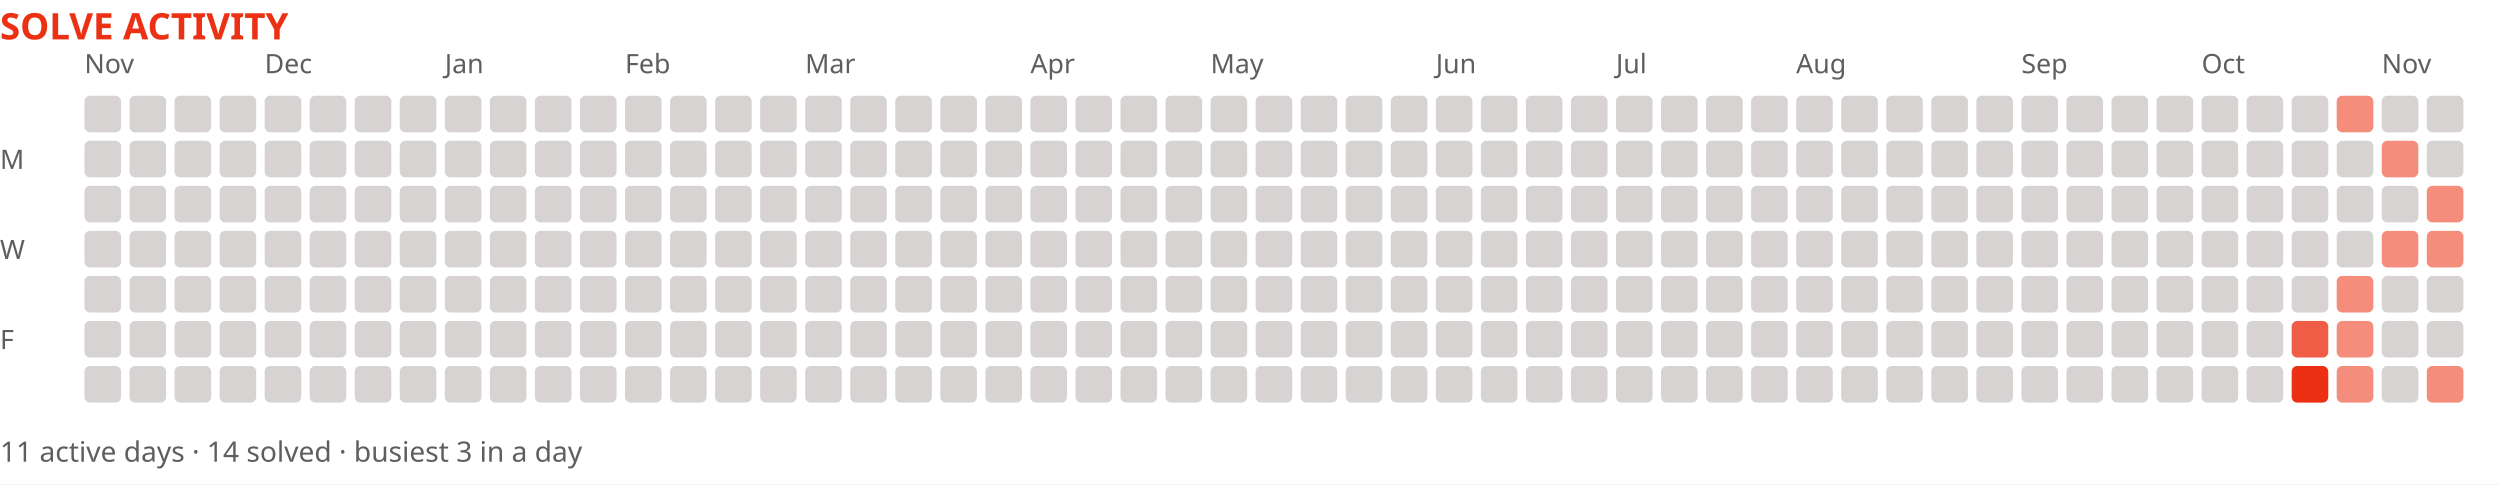
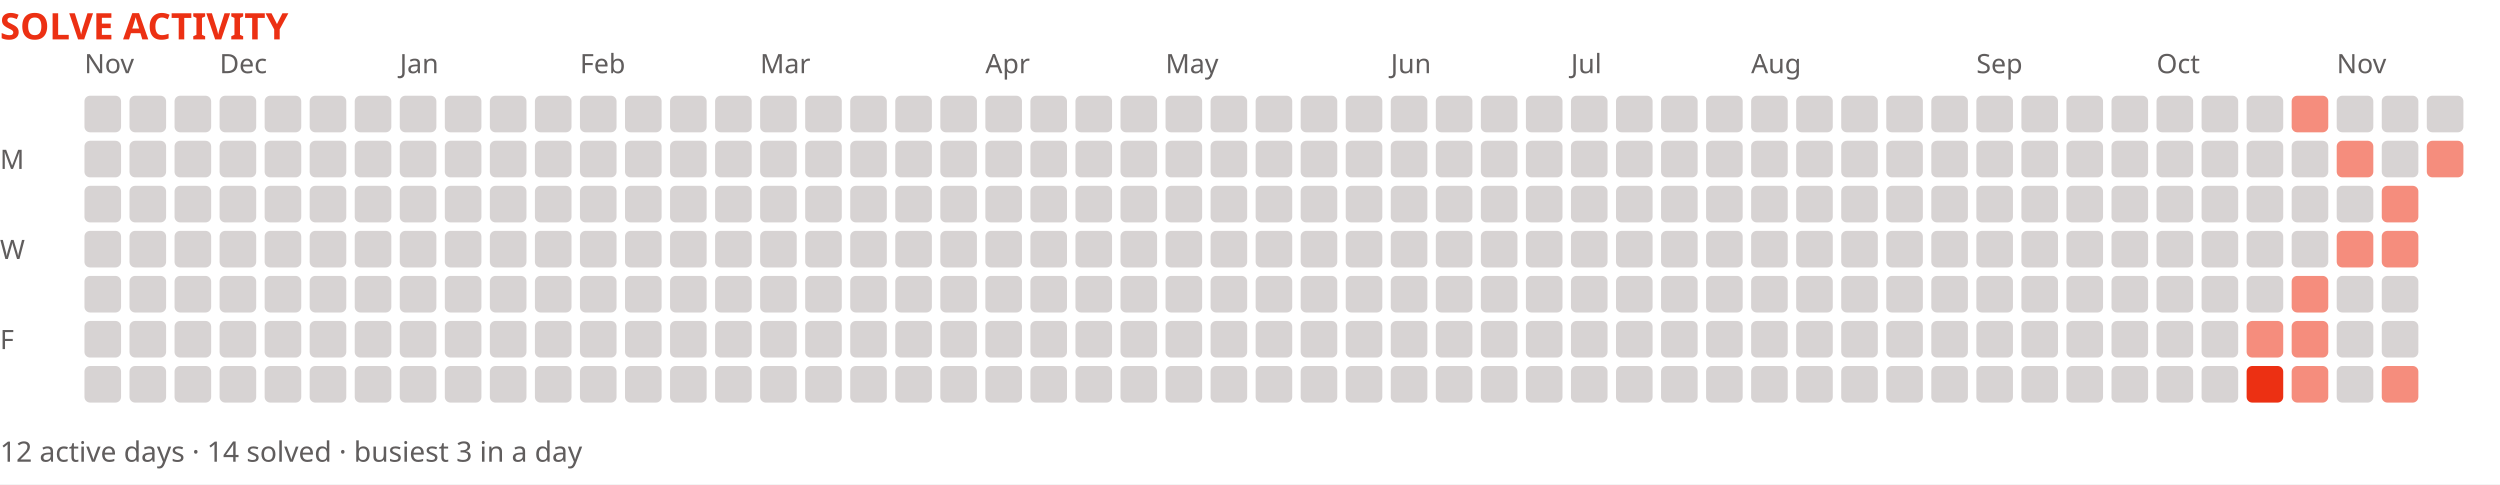
<svg xmlns="http://www.w3.org/2000/svg" width="888" height="172" viewBox="0 0 888 172" role="img" aria-label="Solve activity over the last year">
  <rect width="888" height="172" fill="#ffffff" />
  <text x="0" y="14" font-family="system-ui,sans-serif" font-size="13" font-weight="700" fill="#ec3013">SOLVE ACTIVITY</text>
  <text x="30" y="26" font-family="system-ui,sans-serif" font-size="9.5" fill="#605d5d">Nov</text>
-   <text x="94" y="26" font-family="system-ui,sans-serif" font-size="9.5" fill="#605d5d">Dec</text>
-   <text x="158" y="26" font-family="system-ui,sans-serif" font-size="9.5" fill="#605d5d">Jan</text>
-   <text x="222" y="26" font-family="system-ui,sans-serif" font-size="9.5" fill="#605d5d">Feb</text>
-   <text x="286" y="26" font-family="system-ui,sans-serif" font-size="9.5" fill="#605d5d">Mar</text>
-   <text x="366" y="26" font-family="system-ui,sans-serif" font-size="9.5" fill="#605d5d">Apr</text>
-   <text x="430" y="26" font-family="system-ui,sans-serif" font-size="9.5" fill="#605d5d">May</text>
-   <text x="510" y="26" font-family="system-ui,sans-serif" font-size="9.5" fill="#605d5d">Jun</text>
-   <text x="574" y="26" font-family="system-ui,sans-serif" font-size="9.5" fill="#605d5d">Jul</text>
-   <text x="638" y="26" font-family="system-ui,sans-serif" font-size="9.5" fill="#605d5d">Aug</text>
-   <text x="718" y="26" font-family="system-ui,sans-serif" font-size="9.5" fill="#605d5d">Sep</text>
-   <text x="782" y="26" font-family="system-ui,sans-serif" font-size="9.5" fill="#605d5d">Oct</text>
-   <text x="846" y="26" font-family="system-ui,sans-serif" font-size="9.5" fill="#605d5d">Nov</text>
+   <text x="78" y="26" font-family="system-ui,sans-serif" font-size="9.5" fill="#605d5d">Dec</text>
+   <text x="142" y="26" font-family="system-ui,sans-serif" font-size="9.5" fill="#605d5d">Jan</text>
+   <text x="206" y="26" font-family="system-ui,sans-serif" font-size="9.5" fill="#605d5d">Feb</text>
+   <text x="270" y="26" font-family="system-ui,sans-serif" font-size="9.5" fill="#605d5d">Mar</text>
+   <text x="350" y="26" font-family="system-ui,sans-serif" font-size="9.5" fill="#605d5d">Apr</text>
+   <text x="414" y="26" font-family="system-ui,sans-serif" font-size="9.5" fill="#605d5d">May</text>
+   <text x="494" y="26" font-family="system-ui,sans-serif" font-size="9.5" fill="#605d5d">Jun</text>
+   <text x="558" y="26" font-family="system-ui,sans-serif" font-size="9.5" fill="#605d5d">Jul</text>
+   <text x="622" y="26" font-family="system-ui,sans-serif" font-size="9.5" fill="#605d5d">Aug</text>
+   <text x="702" y="26" font-family="system-ui,sans-serif" font-size="9.5" fill="#605d5d">Sep</text>
+   <text x="766" y="26" font-family="system-ui,sans-serif" font-size="9.5" fill="#605d5d">Oct</text>
+   <text x="830" y="26" font-family="system-ui,sans-serif" font-size="9.5" fill="#605d5d">Nov</text>
  <text x="0" y="60" font-family="system-ui,sans-serif" font-size="9.5" fill="#605d5d">M</text>
  <text x="0" y="92" font-family="system-ui,sans-serif" font-size="9.5" fill="#605d5d">W</text>
  <text x="0" y="124" font-family="system-ui,sans-serif" font-size="9.5" fill="#605d5d">F</text>
  <rect x="30" y="34" width="13" height="13" fill="#d7d3d3" rx="2" />
  <rect x="30" y="50" width="13" height="13" fill="#d7d3d3" rx="2" />
  <rect x="30" y="66" width="13" height="13" fill="#d7d3d3" rx="2" />
  <rect x="30" y="82" width="13" height="13" fill="#d7d3d3" rx="2" />
  <rect x="30" y="98" width="13" height="13" fill="#d7d3d3" rx="2" />
  <rect x="30" y="114" width="13" height="13" fill="#d7d3d3" rx="2" />
  <rect x="30" y="130" width="13" height="13" fill="#d7d3d3" rx="2" />
  <rect x="46" y="34" width="13" height="13" fill="#d7d3d3" rx="2" />
  <rect x="46" y="50" width="13" height="13" fill="#d7d3d3" rx="2" />
  <rect x="46" y="66" width="13" height="13" fill="#d7d3d3" rx="2" />
  <rect x="46" y="82" width="13" height="13" fill="#d7d3d3" rx="2" />
  <rect x="46" y="98" width="13" height="13" fill="#d7d3d3" rx="2" />
  <rect x="46" y="114" width="13" height="13" fill="#d7d3d3" rx="2" />
  <rect x="46" y="130" width="13" height="13" fill="#d7d3d3" rx="2" />
  <rect x="62" y="34" width="13" height="13" fill="#d7d3d3" rx="2" />
  <rect x="62" y="50" width="13" height="13" fill="#d7d3d3" rx="2" />
  <rect x="62" y="66" width="13" height="13" fill="#d7d3d3" rx="2" />
  <rect x="62" y="82" width="13" height="13" fill="#d7d3d3" rx="2" />
  <rect x="62" y="98" width="13" height="13" fill="#d7d3d3" rx="2" />
  <rect x="62" y="114" width="13" height="13" fill="#d7d3d3" rx="2" />
  <rect x="62" y="130" width="13" height="13" fill="#d7d3d3" rx="2" />
  <rect x="78" y="34" width="13" height="13" fill="#d7d3d3" rx="2" />
  <rect x="78" y="50" width="13" height="13" fill="#d7d3d3" rx="2" />
  <rect x="78" y="66" width="13" height="13" fill="#d7d3d3" rx="2" />
  <rect x="78" y="82" width="13" height="13" fill="#d7d3d3" rx="2" />
  <rect x="78" y="98" width="13" height="13" fill="#d7d3d3" rx="2" />
  <rect x="78" y="114" width="13" height="13" fill="#d7d3d3" rx="2" />
  <rect x="78" y="130" width="13" height="13" fill="#d7d3d3" rx="2" />
  <rect x="94" y="34" width="13" height="13" fill="#d7d3d3" rx="2" />
  <rect x="94" y="50" width="13" height="13" fill="#d7d3d3" rx="2" />
  <rect x="94" y="66" width="13" height="13" fill="#d7d3d3" rx="2" />
  <rect x="94" y="82" width="13" height="13" fill="#d7d3d3" rx="2" />
  <rect x="94" y="98" width="13" height="13" fill="#d7d3d3" rx="2" />
  <rect x="94" y="114" width="13" height="13" fill="#d7d3d3" rx="2" />
  <rect x="94" y="130" width="13" height="13" fill="#d7d3d3" rx="2" />
  <rect x="110" y="34" width="13" height="13" fill="#d7d3d3" rx="2" />
  <rect x="110" y="50" width="13" height="13" fill="#d7d3d3" rx="2" />
  <rect x="110" y="66" width="13" height="13" fill="#d7d3d3" rx="2" />
  <rect x="110" y="82" width="13" height="13" fill="#d7d3d3" rx="2" />
  <rect x="110" y="98" width="13" height="13" fill="#d7d3d3" rx="2" />
  <rect x="110" y="114" width="13" height="13" fill="#d7d3d3" rx="2" />
  <rect x="110" y="130" width="13" height="13" fill="#d7d3d3" rx="2" />
  <rect x="126" y="34" width="13" height="13" fill="#d7d3d3" rx="2" />
  <rect x="126" y="50" width="13" height="13" fill="#d7d3d3" rx="2" />
  <rect x="126" y="66" width="13" height="13" fill="#d7d3d3" rx="2" />
  <rect x="126" y="82" width="13" height="13" fill="#d7d3d3" rx="2" />
  <rect x="126" y="98" width="13" height="13" fill="#d7d3d3" rx="2" />
  <rect x="126" y="114" width="13" height="13" fill="#d7d3d3" rx="2" />
  <rect x="126" y="130" width="13" height="13" fill="#d7d3d3" rx="2" />
  <rect x="142" y="34" width="13" height="13" fill="#d7d3d3" rx="2" />
  <rect x="142" y="50" width="13" height="13" fill="#d7d3d3" rx="2" />
  <rect x="142" y="66" width="13" height="13" fill="#d7d3d3" rx="2" />
  <rect x="142" y="82" width="13" height="13" fill="#d7d3d3" rx="2" />
  <rect x="142" y="98" width="13" height="13" fill="#d7d3d3" rx="2" />
  <rect x="142" y="114" width="13" height="13" fill="#d7d3d3" rx="2" />
  <rect x="142" y="130" width="13" height="13" fill="#d7d3d3" rx="2" />
  <rect x="158" y="34" width="13" height="13" fill="#d7d3d3" rx="2" />
  <rect x="158" y="50" width="13" height="13" fill="#d7d3d3" rx="2" />
  <rect x="158" y="66" width="13" height="13" fill="#d7d3d3" rx="2" />
  <rect x="158" y="82" width="13" height="13" fill="#d7d3d3" rx="2" />
  <rect x="158" y="98" width="13" height="13" fill="#d7d3d3" rx="2" />
  <rect x="158" y="114" width="13" height="13" fill="#d7d3d3" rx="2" />
  <rect x="158" y="130" width="13" height="13" fill="#d7d3d3" rx="2" />
  <rect x="174" y="34" width="13" height="13" fill="#d7d3d3" rx="2" />
  <rect x="174" y="50" width="13" height="13" fill="#d7d3d3" rx="2" />
  <rect x="174" y="66" width="13" height="13" fill="#d7d3d3" rx="2" />
  <rect x="174" y="82" width="13" height="13" fill="#d7d3d3" rx="2" />
  <rect x="174" y="98" width="13" height="13" fill="#d7d3d3" rx="2" />
  <rect x="174" y="114" width="13" height="13" fill="#d7d3d3" rx="2" />
  <rect x="174" y="130" width="13" height="13" fill="#d7d3d3" rx="2" />
  <rect x="190" y="34" width="13" height="13" fill="#d7d3d3" rx="2" />
  <rect x="190" y="50" width="13" height="13" fill="#d7d3d3" rx="2" />
  <rect x="190" y="66" width="13" height="13" fill="#d7d3d3" rx="2" />
  <rect x="190" y="82" width="13" height="13" fill="#d7d3d3" rx="2" />
  <rect x="190" y="98" width="13" height="13" fill="#d7d3d3" rx="2" />
  <rect x="190" y="114" width="13" height="13" fill="#d7d3d3" rx="2" />
  <rect x="190" y="130" width="13" height="13" fill="#d7d3d3" rx="2" />
  <rect x="206" y="34" width="13" height="13" fill="#d7d3d3" rx="2" />
  <rect x="206" y="50" width="13" height="13" fill="#d7d3d3" rx="2" />
  <rect x="206" y="66" width="13" height="13" fill="#d7d3d3" rx="2" />
  <rect x="206" y="82" width="13" height="13" fill="#d7d3d3" rx="2" />
  <rect x="206" y="98" width="13" height="13" fill="#d7d3d3" rx="2" />
  <rect x="206" y="114" width="13" height="13" fill="#d7d3d3" rx="2" />
  <rect x="206" y="130" width="13" height="13" fill="#d7d3d3" rx="2" />
  <rect x="222" y="34" width="13" height="13" fill="#d7d3d3" rx="2" />
  <rect x="222" y="50" width="13" height="13" fill="#d7d3d3" rx="2" />
  <rect x="222" y="66" width="13" height="13" fill="#d7d3d3" rx="2" />
  <rect x="222" y="82" width="13" height="13" fill="#d7d3d3" rx="2" />
  <rect x="222" y="98" width="13" height="13" fill="#d7d3d3" rx="2" />
  <rect x="222" y="114" width="13" height="13" fill="#d7d3d3" rx="2" />
  <rect x="222" y="130" width="13" height="13" fill="#d7d3d3" rx="2" />
  <rect x="238" y="34" width="13" height="13" fill="#d7d3d3" rx="2" />
  <rect x="238" y="50" width="13" height="13" fill="#d7d3d3" rx="2" />
  <rect x="238" y="66" width="13" height="13" fill="#d7d3d3" rx="2" />
  <rect x="238" y="82" width="13" height="13" fill="#d7d3d3" rx="2" />
  <rect x="238" y="98" width="13" height="13" fill="#d7d3d3" rx="2" />
  <rect x="238" y="114" width="13" height="13" fill="#d7d3d3" rx="2" />
  <rect x="238" y="130" width="13" height="13" fill="#d7d3d3" rx="2" />
  <rect x="254" y="34" width="13" height="13" fill="#d7d3d3" rx="2" />
  <rect x="254" y="50" width="13" height="13" fill="#d7d3d3" rx="2" />
  <rect x="254" y="66" width="13" height="13" fill="#d7d3d3" rx="2" />
  <rect x="254" y="82" width="13" height="13" fill="#d7d3d3" rx="2" />
  <rect x="254" y="98" width="13" height="13" fill="#d7d3d3" rx="2" />
  <rect x="254" y="114" width="13" height="13" fill="#d7d3d3" rx="2" />
  <rect x="254" y="130" width="13" height="13" fill="#d7d3d3" rx="2" />
  <rect x="270" y="34" width="13" height="13" fill="#d7d3d3" rx="2" />
  <rect x="270" y="50" width="13" height="13" fill="#d7d3d3" rx="2" />
  <rect x="270" y="66" width="13" height="13" fill="#d7d3d3" rx="2" />
  <rect x="270" y="82" width="13" height="13" fill="#d7d3d3" rx="2" />
  <rect x="270" y="98" width="13" height="13" fill="#d7d3d3" rx="2" />
  <rect x="270" y="114" width="13" height="13" fill="#d7d3d3" rx="2" />
  <rect x="270" y="130" width="13" height="13" fill="#d7d3d3" rx="2" />
  <rect x="286" y="34" width="13" height="13" fill="#d7d3d3" rx="2" />
  <rect x="286" y="50" width="13" height="13" fill="#d7d3d3" rx="2" />
  <rect x="286" y="66" width="13" height="13" fill="#d7d3d3" rx="2" />
  <rect x="286" y="82" width="13" height="13" fill="#d7d3d3" rx="2" />
  <rect x="286" y="98" width="13" height="13" fill="#d7d3d3" rx="2" />
  <rect x="286" y="114" width="13" height="13" fill="#d7d3d3" rx="2" />
  <rect x="286" y="130" width="13" height="13" fill="#d7d3d3" rx="2" />
  <rect x="302" y="34" width="13" height="13" fill="#d7d3d3" rx="2" />
  <rect x="302" y="50" width="13" height="13" fill="#d7d3d3" rx="2" />
  <rect x="302" y="66" width="13" height="13" fill="#d7d3d3" rx="2" />
  <rect x="302" y="82" width="13" height="13" fill="#d7d3d3" rx="2" />
  <rect x="302" y="98" width="13" height="13" fill="#d7d3d3" rx="2" />
  <rect x="302" y="114" width="13" height="13" fill="#d7d3d3" rx="2" />
  <rect x="302" y="130" width="13" height="13" fill="#d7d3d3" rx="2" />
  <rect x="318" y="34" width="13" height="13" fill="#d7d3d3" rx="2" />
  <rect x="318" y="50" width="13" height="13" fill="#d7d3d3" rx="2" />
  <rect x="318" y="66" width="13" height="13" fill="#d7d3d3" rx="2" />
  <rect x="318" y="82" width="13" height="13" fill="#d7d3d3" rx="2" />
  <rect x="318" y="98" width="13" height="13" fill="#d7d3d3" rx="2" />
  <rect x="318" y="114" width="13" height="13" fill="#d7d3d3" rx="2" />
  <rect x="318" y="130" width="13" height="13" fill="#d7d3d3" rx="2" />
  <rect x="334" y="34" width="13" height="13" fill="#d7d3d3" rx="2" />
  <rect x="334" y="50" width="13" height="13" fill="#d7d3d3" rx="2" />
  <rect x="334" y="66" width="13" height="13" fill="#d7d3d3" rx="2" />
  <rect x="334" y="82" width="13" height="13" fill="#d7d3d3" rx="2" />
  <rect x="334" y="98" width="13" height="13" fill="#d7d3d3" rx="2" />
  <rect x="334" y="114" width="13" height="13" fill="#d7d3d3" rx="2" />
  <rect x="334" y="130" width="13" height="13" fill="#d7d3d3" rx="2" />
  <rect x="350" y="34" width="13" height="13" fill="#d7d3d3" rx="2" />
  <rect x="350" y="50" width="13" height="13" fill="#d7d3d3" rx="2" />
  <rect x="350" y="66" width="13" height="13" fill="#d7d3d3" rx="2" />
  <rect x="350" y="82" width="13" height="13" fill="#d7d3d3" rx="2" />
  <rect x="350" y="98" width="13" height="13" fill="#d7d3d3" rx="2" />
  <rect x="350" y="114" width="13" height="13" fill="#d7d3d3" rx="2" />
  <rect x="350" y="130" width="13" height="13" fill="#d7d3d3" rx="2" />
  <rect x="366" y="34" width="13" height="13" fill="#d7d3d3" rx="2" />
  <rect x="366" y="50" width="13" height="13" fill="#d7d3d3" rx="2" />
  <rect x="366" y="66" width="13" height="13" fill="#d7d3d3" rx="2" />
  <rect x="366" y="82" width="13" height="13" fill="#d7d3d3" rx="2" />
  <rect x="366" y="98" width="13" height="13" fill="#d7d3d3" rx="2" />
  <rect x="366" y="114" width="13" height="13" fill="#d7d3d3" rx="2" />
  <rect x="366" y="130" width="13" height="13" fill="#d7d3d3" rx="2" />
  <rect x="382" y="34" width="13" height="13" fill="#d7d3d3" rx="2" />
  <rect x="382" y="50" width="13" height="13" fill="#d7d3d3" rx="2" />
  <rect x="382" y="66" width="13" height="13" fill="#d7d3d3" rx="2" />
  <rect x="382" y="82" width="13" height="13" fill="#d7d3d3" rx="2" />
  <rect x="382" y="98" width="13" height="13" fill="#d7d3d3" rx="2" />
  <rect x="382" y="114" width="13" height="13" fill="#d7d3d3" rx="2" />
  <rect x="382" y="130" width="13" height="13" fill="#d7d3d3" rx="2" />
  <rect x="398" y="34" width="13" height="13" fill="#d7d3d3" rx="2" />
  <rect x="398" y="50" width="13" height="13" fill="#d7d3d3" rx="2" />
  <rect x="398" y="66" width="13" height="13" fill="#d7d3d3" rx="2" />
  <rect x="398" y="82" width="13" height="13" fill="#d7d3d3" rx="2" />
  <rect x="398" y="98" width="13" height="13" fill="#d7d3d3" rx="2" />
  <rect x="398" y="114" width="13" height="13" fill="#d7d3d3" rx="2" />
  <rect x="398" y="130" width="13" height="13" fill="#d7d3d3" rx="2" />
  <rect x="414" y="34" width="13" height="13" fill="#d7d3d3" rx="2" />
  <rect x="414" y="50" width="13" height="13" fill="#d7d3d3" rx="2" />
  <rect x="414" y="66" width="13" height="13" fill="#d7d3d3" rx="2" />
  <rect x="414" y="82" width="13" height="13" fill="#d7d3d3" rx="2" />
  <rect x="414" y="98" width="13" height="13" fill="#d7d3d3" rx="2" />
  <rect x="414" y="114" width="13" height="13" fill="#d7d3d3" rx="2" />
  <rect x="414" y="130" width="13" height="13" fill="#d7d3d3" rx="2" />
  <rect x="430" y="34" width="13" height="13" fill="#d7d3d3" rx="2" />
  <rect x="430" y="50" width="13" height="13" fill="#d7d3d3" rx="2" />
  <rect x="430" y="66" width="13" height="13" fill="#d7d3d3" rx="2" />
  <rect x="430" y="82" width="13" height="13" fill="#d7d3d3" rx="2" />
  <rect x="430" y="98" width="13" height="13" fill="#d7d3d3" rx="2" />
  <rect x="430" y="114" width="13" height="13" fill="#d7d3d3" rx="2" />
  <rect x="430" y="130" width="13" height="13" fill="#d7d3d3" rx="2" />
  <rect x="446" y="34" width="13" height="13" fill="#d7d3d3" rx="2" />
  <rect x="446" y="50" width="13" height="13" fill="#d7d3d3" rx="2" />
  <rect x="446" y="66" width="13" height="13" fill="#d7d3d3" rx="2" />
  <rect x="446" y="82" width="13" height="13" fill="#d7d3d3" rx="2" />
  <rect x="446" y="98" width="13" height="13" fill="#d7d3d3" rx="2" />
  <rect x="446" y="114" width="13" height="13" fill="#d7d3d3" rx="2" />
  <rect x="446" y="130" width="13" height="13" fill="#d7d3d3" rx="2" />
  <rect x="462" y="34" width="13" height="13" fill="#d7d3d3" rx="2" />
  <rect x="462" y="50" width="13" height="13" fill="#d7d3d3" rx="2" />
  <rect x="462" y="66" width="13" height="13" fill="#d7d3d3" rx="2" />
  <rect x="462" y="82" width="13" height="13" fill="#d7d3d3" rx="2" />
  <rect x="462" y="98" width="13" height="13" fill="#d7d3d3" rx="2" />
  <rect x="462" y="114" width="13" height="13" fill="#d7d3d3" rx="2" />
  <rect x="462" y="130" width="13" height="13" fill="#d7d3d3" rx="2" />
  <rect x="478" y="34" width="13" height="13" fill="#d7d3d3" rx="2" />
  <rect x="478" y="50" width="13" height="13" fill="#d7d3d3" rx="2" />
  <rect x="478" y="66" width="13" height="13" fill="#d7d3d3" rx="2" />
  <rect x="478" y="82" width="13" height="13" fill="#d7d3d3" rx="2" />
  <rect x="478" y="98" width="13" height="13" fill="#d7d3d3" rx="2" />
  <rect x="478" y="114" width="13" height="13" fill="#d7d3d3" rx="2" />
  <rect x="478" y="130" width="13" height="13" fill="#d7d3d3" rx="2" />
  <rect x="494" y="34" width="13" height="13" fill="#d7d3d3" rx="2" />
  <rect x="494" y="50" width="13" height="13" fill="#d7d3d3" rx="2" />
  <rect x="494" y="66" width="13" height="13" fill="#d7d3d3" rx="2" />
  <rect x="494" y="82" width="13" height="13" fill="#d7d3d3" rx="2" />
  <rect x="494" y="98" width="13" height="13" fill="#d7d3d3" rx="2" />
  <rect x="494" y="114" width="13" height="13" fill="#d7d3d3" rx="2" />
  <rect x="494" y="130" width="13" height="13" fill="#d7d3d3" rx="2" />
  <rect x="510" y="34" width="13" height="13" fill="#d7d3d3" rx="2" />
  <rect x="510" y="50" width="13" height="13" fill="#d7d3d3" rx="2" />
  <rect x="510" y="66" width="13" height="13" fill="#d7d3d3" rx="2" />
  <rect x="510" y="82" width="13" height="13" fill="#d7d3d3" rx="2" />
  <rect x="510" y="98" width="13" height="13" fill="#d7d3d3" rx="2" />
  <rect x="510" y="114" width="13" height="13" fill="#d7d3d3" rx="2" />
  <rect x="510" y="130" width="13" height="13" fill="#d7d3d3" rx="2" />
  <rect x="526" y="34" width="13" height="13" fill="#d7d3d3" rx="2" />
  <rect x="526" y="50" width="13" height="13" fill="#d7d3d3" rx="2" />
  <rect x="526" y="66" width="13" height="13" fill="#d7d3d3" rx="2" />
  <rect x="526" y="82" width="13" height="13" fill="#d7d3d3" rx="2" />
  <rect x="526" y="98" width="13" height="13" fill="#d7d3d3" rx="2" />
  <rect x="526" y="114" width="13" height="13" fill="#d7d3d3" rx="2" />
  <rect x="526" y="130" width="13" height="13" fill="#d7d3d3" rx="2" />
  <rect x="542" y="34" width="13" height="13" fill="#d7d3d3" rx="2" />
  <rect x="542" y="50" width="13" height="13" fill="#d7d3d3" rx="2" />
  <rect x="542" y="66" width="13" height="13" fill="#d7d3d3" rx="2" />
  <rect x="542" y="82" width="13" height="13" fill="#d7d3d3" rx="2" />
  <rect x="542" y="98" width="13" height="13" fill="#d7d3d3" rx="2" />
  <rect x="542" y="114" width="13" height="13" fill="#d7d3d3" rx="2" />
  <rect x="542" y="130" width="13" height="13" fill="#d7d3d3" rx="2" />
  <rect x="558" y="34" width="13" height="13" fill="#d7d3d3" rx="2" />
  <rect x="558" y="50" width="13" height="13" fill="#d7d3d3" rx="2" />
  <rect x="558" y="66" width="13" height="13" fill="#d7d3d3" rx="2" />
  <rect x="558" y="82" width="13" height="13" fill="#d7d3d3" rx="2" />
  <rect x="558" y="98" width="13" height="13" fill="#d7d3d3" rx="2" />
  <rect x="558" y="114" width="13" height="13" fill="#d7d3d3" rx="2" />
  <rect x="558" y="130" width="13" height="13" fill="#d7d3d3" rx="2" />
  <rect x="574" y="34" width="13" height="13" fill="#d7d3d3" rx="2" />
  <rect x="574" y="50" width="13" height="13" fill="#d7d3d3" rx="2" />
  <rect x="574" y="66" width="13" height="13" fill="#d7d3d3" rx="2" />
  <rect x="574" y="82" width="13" height="13" fill="#d7d3d3" rx="2" />
  <rect x="574" y="98" width="13" height="13" fill="#d7d3d3" rx="2" />
  <rect x="574" y="114" width="13" height="13" fill="#d7d3d3" rx="2" />
  <rect x="574" y="130" width="13" height="13" fill="#d7d3d3" rx="2" />
  <rect x="590" y="34" width="13" height="13" fill="#d7d3d3" rx="2" />
  <rect x="590" y="50" width="13" height="13" fill="#d7d3d3" rx="2" />
  <rect x="590" y="66" width="13" height="13" fill="#d7d3d3" rx="2" />
  <rect x="590" y="82" width="13" height="13" fill="#d7d3d3" rx="2" />
  <rect x="590" y="98" width="13" height="13" fill="#d7d3d3" rx="2" />
  <rect x="590" y="114" width="13" height="13" fill="#d7d3d3" rx="2" />
  <rect x="590" y="130" width="13" height="13" fill="#d7d3d3" rx="2" />
  <rect x="606" y="34" width="13" height="13" fill="#d7d3d3" rx="2" />
  <rect x="606" y="50" width="13" height="13" fill="#d7d3d3" rx="2" />
  <rect x="606" y="66" width="13" height="13" fill="#d7d3d3" rx="2" />
  <rect x="606" y="82" width="13" height="13" fill="#d7d3d3" rx="2" />
  <rect x="606" y="98" width="13" height="13" fill="#d7d3d3" rx="2" />
  <rect x="606" y="114" width="13" height="13" fill="#d7d3d3" rx="2" />
  <rect x="606" y="130" width="13" height="13" fill="#d7d3d3" rx="2" />
  <rect x="622" y="34" width="13" height="13" fill="#d7d3d3" rx="2" />
  <rect x="622" y="50" width="13" height="13" fill="#d7d3d3" rx="2" />
  <rect x="622" y="66" width="13" height="13" fill="#d7d3d3" rx="2" />
  <rect x="622" y="82" width="13" height="13" fill="#d7d3d3" rx="2" />
  <rect x="622" y="98" width="13" height="13" fill="#d7d3d3" rx="2" />
  <rect x="622" y="114" width="13" height="13" fill="#d7d3d3" rx="2" />
  <rect x="622" y="130" width="13" height="13" fill="#d7d3d3" rx="2" />
  <rect x="638" y="34" width="13" height="13" fill="#d7d3d3" rx="2" />
  <rect x="638" y="50" width="13" height="13" fill="#d7d3d3" rx="2" />
  <rect x="638" y="66" width="13" height="13" fill="#d7d3d3" rx="2" />
  <rect x="638" y="82" width="13" height="13" fill="#d7d3d3" rx="2" />
  <rect x="638" y="98" width="13" height="13" fill="#d7d3d3" rx="2" />
  <rect x="638" y="114" width="13" height="13" fill="#d7d3d3" rx="2" />
  <rect x="638" y="130" width="13" height="13" fill="#d7d3d3" rx="2" />
  <rect x="654" y="34" width="13" height="13" fill="#d7d3d3" rx="2" />
  <rect x="654" y="50" width="13" height="13" fill="#d7d3d3" rx="2" />
  <rect x="654" y="66" width="13" height="13" fill="#d7d3d3" rx="2" />
  <rect x="654" y="82" width="13" height="13" fill="#d7d3d3" rx="2" />
  <rect x="654" y="98" width="13" height="13" fill="#d7d3d3" rx="2" />
  <rect x="654" y="114" width="13" height="13" fill="#d7d3d3" rx="2" />
  <rect x="654" y="130" width="13" height="13" fill="#d7d3d3" rx="2" />
  <rect x="670" y="34" width="13" height="13" fill="#d7d3d3" rx="2" />
  <rect x="670" y="50" width="13" height="13" fill="#d7d3d3" rx="2" />
  <rect x="670" y="66" width="13" height="13" fill="#d7d3d3" rx="2" />
  <rect x="670" y="82" width="13" height="13" fill="#d7d3d3" rx="2" />
  <rect x="670" y="98" width="13" height="13" fill="#d7d3d3" rx="2" />
  <rect x="670" y="114" width="13" height="13" fill="#d7d3d3" rx="2" />
  <rect x="670" y="130" width="13" height="13" fill="#d7d3d3" rx="2" />
  <rect x="686" y="34" width="13" height="13" fill="#d7d3d3" rx="2" />
  <rect x="686" y="50" width="13" height="13" fill="#d7d3d3" rx="2" />
  <rect x="686" y="66" width="13" height="13" fill="#d7d3d3" rx="2" />
  <rect x="686" y="82" width="13" height="13" fill="#d7d3d3" rx="2" />
  <rect x="686" y="98" width="13" height="13" fill="#d7d3d3" rx="2" />
  <rect x="686" y="114" width="13" height="13" fill="#d7d3d3" rx="2" />
  <rect x="686" y="130" width="13" height="13" fill="#d7d3d3" rx="2" />
  <rect x="702" y="34" width="13" height="13" fill="#d7d3d3" rx="2" />
  <rect x="702" y="50" width="13" height="13" fill="#d7d3d3" rx="2" />
  <rect x="702" y="66" width="13" height="13" fill="#d7d3d3" rx="2" />
  <rect x="702" y="82" width="13" height="13" fill="#d7d3d3" rx="2" />
  <rect x="702" y="98" width="13" height="13" fill="#d7d3d3" rx="2" />
  <rect x="702" y="114" width="13" height="13" fill="#d7d3d3" rx="2" />
  <rect x="702" y="130" width="13" height="13" fill="#d7d3d3" rx="2" />
  <rect x="718" y="34" width="13" height="13" fill="#d7d3d3" rx="2" />
  <rect x="718" y="50" width="13" height="13" fill="#d7d3d3" rx="2" />
  <rect x="718" y="66" width="13" height="13" fill="#d7d3d3" rx="2" />
  <rect x="718" y="82" width="13" height="13" fill="#d7d3d3" rx="2" />
  <rect x="718" y="98" width="13" height="13" fill="#d7d3d3" rx="2" />
  <rect x="718" y="114" width="13" height="13" fill="#d7d3d3" rx="2" />
  <rect x="718" y="130" width="13" height="13" fill="#d7d3d3" rx="2" />
  <rect x="734" y="34" width="13" height="13" fill="#d7d3d3" rx="2" />
  <rect x="734" y="50" width="13" height="13" fill="#d7d3d3" rx="2" />
  <rect x="734" y="66" width="13" height="13" fill="#d7d3d3" rx="2" />
  <rect x="734" y="82" width="13" height="13" fill="#d7d3d3" rx="2" />
  <rect x="734" y="98" width="13" height="13" fill="#d7d3d3" rx="2" />
  <rect x="734" y="114" width="13" height="13" fill="#d7d3d3" rx="2" />
  <rect x="734" y="130" width="13" height="13" fill="#d7d3d3" rx="2" />
  <rect x="750" y="34" width="13" height="13" fill="#d7d3d3" rx="2" />
  <rect x="750" y="50" width="13" height="13" fill="#d7d3d3" rx="2" />
  <rect x="750" y="66" width="13" height="13" fill="#d7d3d3" rx="2" />
  <rect x="750" y="82" width="13" height="13" fill="#d7d3d3" rx="2" />
  <rect x="750" y="98" width="13" height="13" fill="#d7d3d3" rx="2" />
  <rect x="750" y="114" width="13" height="13" fill="#d7d3d3" rx="2" />
  <rect x="750" y="130" width="13" height="13" fill="#d7d3d3" rx="2" />
  <rect x="766" y="34" width="13" height="13" fill="#d7d3d3" rx="2" />
  <rect x="766" y="50" width="13" height="13" fill="#d7d3d3" rx="2" />
  <rect x="766" y="66" width="13" height="13" fill="#d7d3d3" rx="2" />
  <rect x="766" y="82" width="13" height="13" fill="#d7d3d3" rx="2" />
  <rect x="766" y="98" width="13" height="13" fill="#d7d3d3" rx="2" />
  <rect x="766" y="114" width="13" height="13" fill="#d7d3d3" rx="2" />
  <rect x="766" y="130" width="13" height="13" fill="#d7d3d3" rx="2" />
  <rect x="782" y="34" width="13" height="13" fill="#d7d3d3" rx="2" />
  <rect x="782" y="50" width="13" height="13" fill="#d7d3d3" rx="2" />
  <rect x="782" y="66" width="13" height="13" fill="#d7d3d3" rx="2" />
  <rect x="782" y="82" width="13" height="13" fill="#d7d3d3" rx="2" />
  <rect x="782" y="98" width="13" height="13" fill="#d7d3d3" rx="2" />
  <rect x="782" y="114" width="13" height="13" fill="#d7d3d3" rx="2" />
  <rect x="782" y="130" width="13" height="13" fill="#d7d3d3" rx="2" />
  <rect x="798" y="34" width="13" height="13" fill="#d7d3d3" rx="2" />
  <rect x="798" y="50" width="13" height="13" fill="#d7d3d3" rx="2" />
  <rect x="798" y="66" width="13" height="13" fill="#d7d3d3" rx="2" />
  <rect x="798" y="82" width="13" height="13" fill="#d7d3d3" rx="2" />
  <rect x="798" y="98" width="13" height="13" fill="#d7d3d3" rx="2" />
-   <rect x="798" y="114" width="13" height="13" fill="#d7d3d3" rx="2" />
-   <rect x="798" y="130" width="13" height="13" fill="#d7d3d3" rx="2" />
-   <rect x="814" y="34" width="13" height="13" fill="#d7d3d3" rx="2" />
+   <rect x="798" y="114" width="13" height="13" fill="#ec30138c" rx="2" />
+   <rect x="798" y="130" width="13" height="13" fill="#ec3013" rx="2" />
+   <rect x="814" y="34" width="13" height="13" fill="#ec30138c" rx="2" />
  <rect x="814" y="50" width="13" height="13" fill="#d7d3d3" rx="2" />
  <rect x="814" y="66" width="13" height="13" fill="#d7d3d3" rx="2" />
  <rect x="814" y="82" width="13" height="13" fill="#d7d3d3" rx="2" />
-   <rect x="814" y="98" width="13" height="13" fill="#d7d3d3" rx="2" />
-   <rect x="814" y="114" width="13" height="13" fill="#ec3013c7" rx="2" />
-   <rect x="814" y="130" width="13" height="13" fill="#ec3013" rx="2" />
-   <rect x="830" y="34" width="13" height="13" fill="#ec30138c" rx="2" />
-   <rect x="830" y="50" width="13" height="13" fill="#d7d3d3" rx="2" />
+   <rect x="814" y="98" width="13" height="13" fill="#ec30138c" rx="2" />
+   <rect x="814" y="114" width="13" height="13" fill="#ec30138c" rx="2" />
+   <rect x="814" y="130" width="13" height="13" fill="#ec30138c" rx="2" />
+   <rect x="830" y="34" width="13" height="13" fill="#d7d3d3" rx="2" />
+   <rect x="830" y="50" width="13" height="13" fill="#ec30138c" rx="2" />
  <rect x="830" y="66" width="13" height="13" fill="#d7d3d3" rx="2" />
-   <rect x="830" y="82" width="13" height="13" fill="#d7d3d3" rx="2" />
-   <rect x="830" y="98" width="13" height="13" fill="#ec30138c" rx="2" />
-   <rect x="830" y="114" width="13" height="13" fill="#ec30138c" rx="2" />
-   <rect x="830" y="130" width="13" height="13" fill="#ec30138c" rx="2" />
+   <rect x="830" y="82" width="13" height="13" fill="#ec30138c" rx="2" />
+   <rect x="830" y="98" width="13" height="13" fill="#d7d3d3" rx="2" />
+   <rect x="830" y="114" width="13" height="13" fill="#d7d3d3" rx="2" />
+   <rect x="830" y="130" width="13" height="13" fill="#d7d3d3" rx="2" />
  <rect x="846" y="34" width="13" height="13" fill="#d7d3d3" rx="2" />
-   <rect x="846" y="50" width="13" height="13" fill="#ec30138c" rx="2" />
-   <rect x="846" y="66" width="13" height="13" fill="#d7d3d3" rx="2" />
+   <rect x="846" y="50" width="13" height="13" fill="#d7d3d3" rx="2" />
+   <rect x="846" y="66" width="13" height="13" fill="#ec30138c" rx="2" />
  <rect x="846" y="82" width="13" height="13" fill="#ec30138c" rx="2" />
  <rect x="846" y="98" width="13" height="13" fill="#d7d3d3" rx="2" />
  <rect x="846" y="114" width="13" height="13" fill="#d7d3d3" rx="2" />
-   <rect x="846" y="130" width="13" height="13" fill="#d7d3d3" rx="2" />
+   <rect x="846" y="130" width="13" height="13" fill="#ec30138c" rx="2" />
  <rect x="862" y="34" width="13" height="13" fill="#d7d3d3" rx="2" />
-   <rect x="862" y="50" width="13" height="13" fill="#d7d3d3" rx="2" />
-   <rect x="862" y="66" width="13" height="13" fill="#ec30138c" rx="2" />
-   <rect x="862" y="82" width="13" height="13" fill="#ec30138c" rx="2" />
-   <rect x="862" y="98" width="13" height="13" fill="#d7d3d3" rx="2" />
-   <rect x="862" y="114" width="13" height="13" fill="#d7d3d3" rx="2" />
-   <rect x="862" y="130" width="13" height="13" fill="#ec30138c" rx="2" />
-   <text x="0" y="164" font-family="system-ui,sans-serif" font-size="10" fill="#605d5d">11 active days · 14 solved · busiest 3 in a day</text>
+   <rect x="862" y="50" width="13" height="13" fill="#ec30138c" rx="2" />
+   <text x="0" y="164" font-family="system-ui,sans-serif" font-size="10" fill="#605d5d">12 active days · 14 solved · busiest 3 in a day</text>
</svg>
